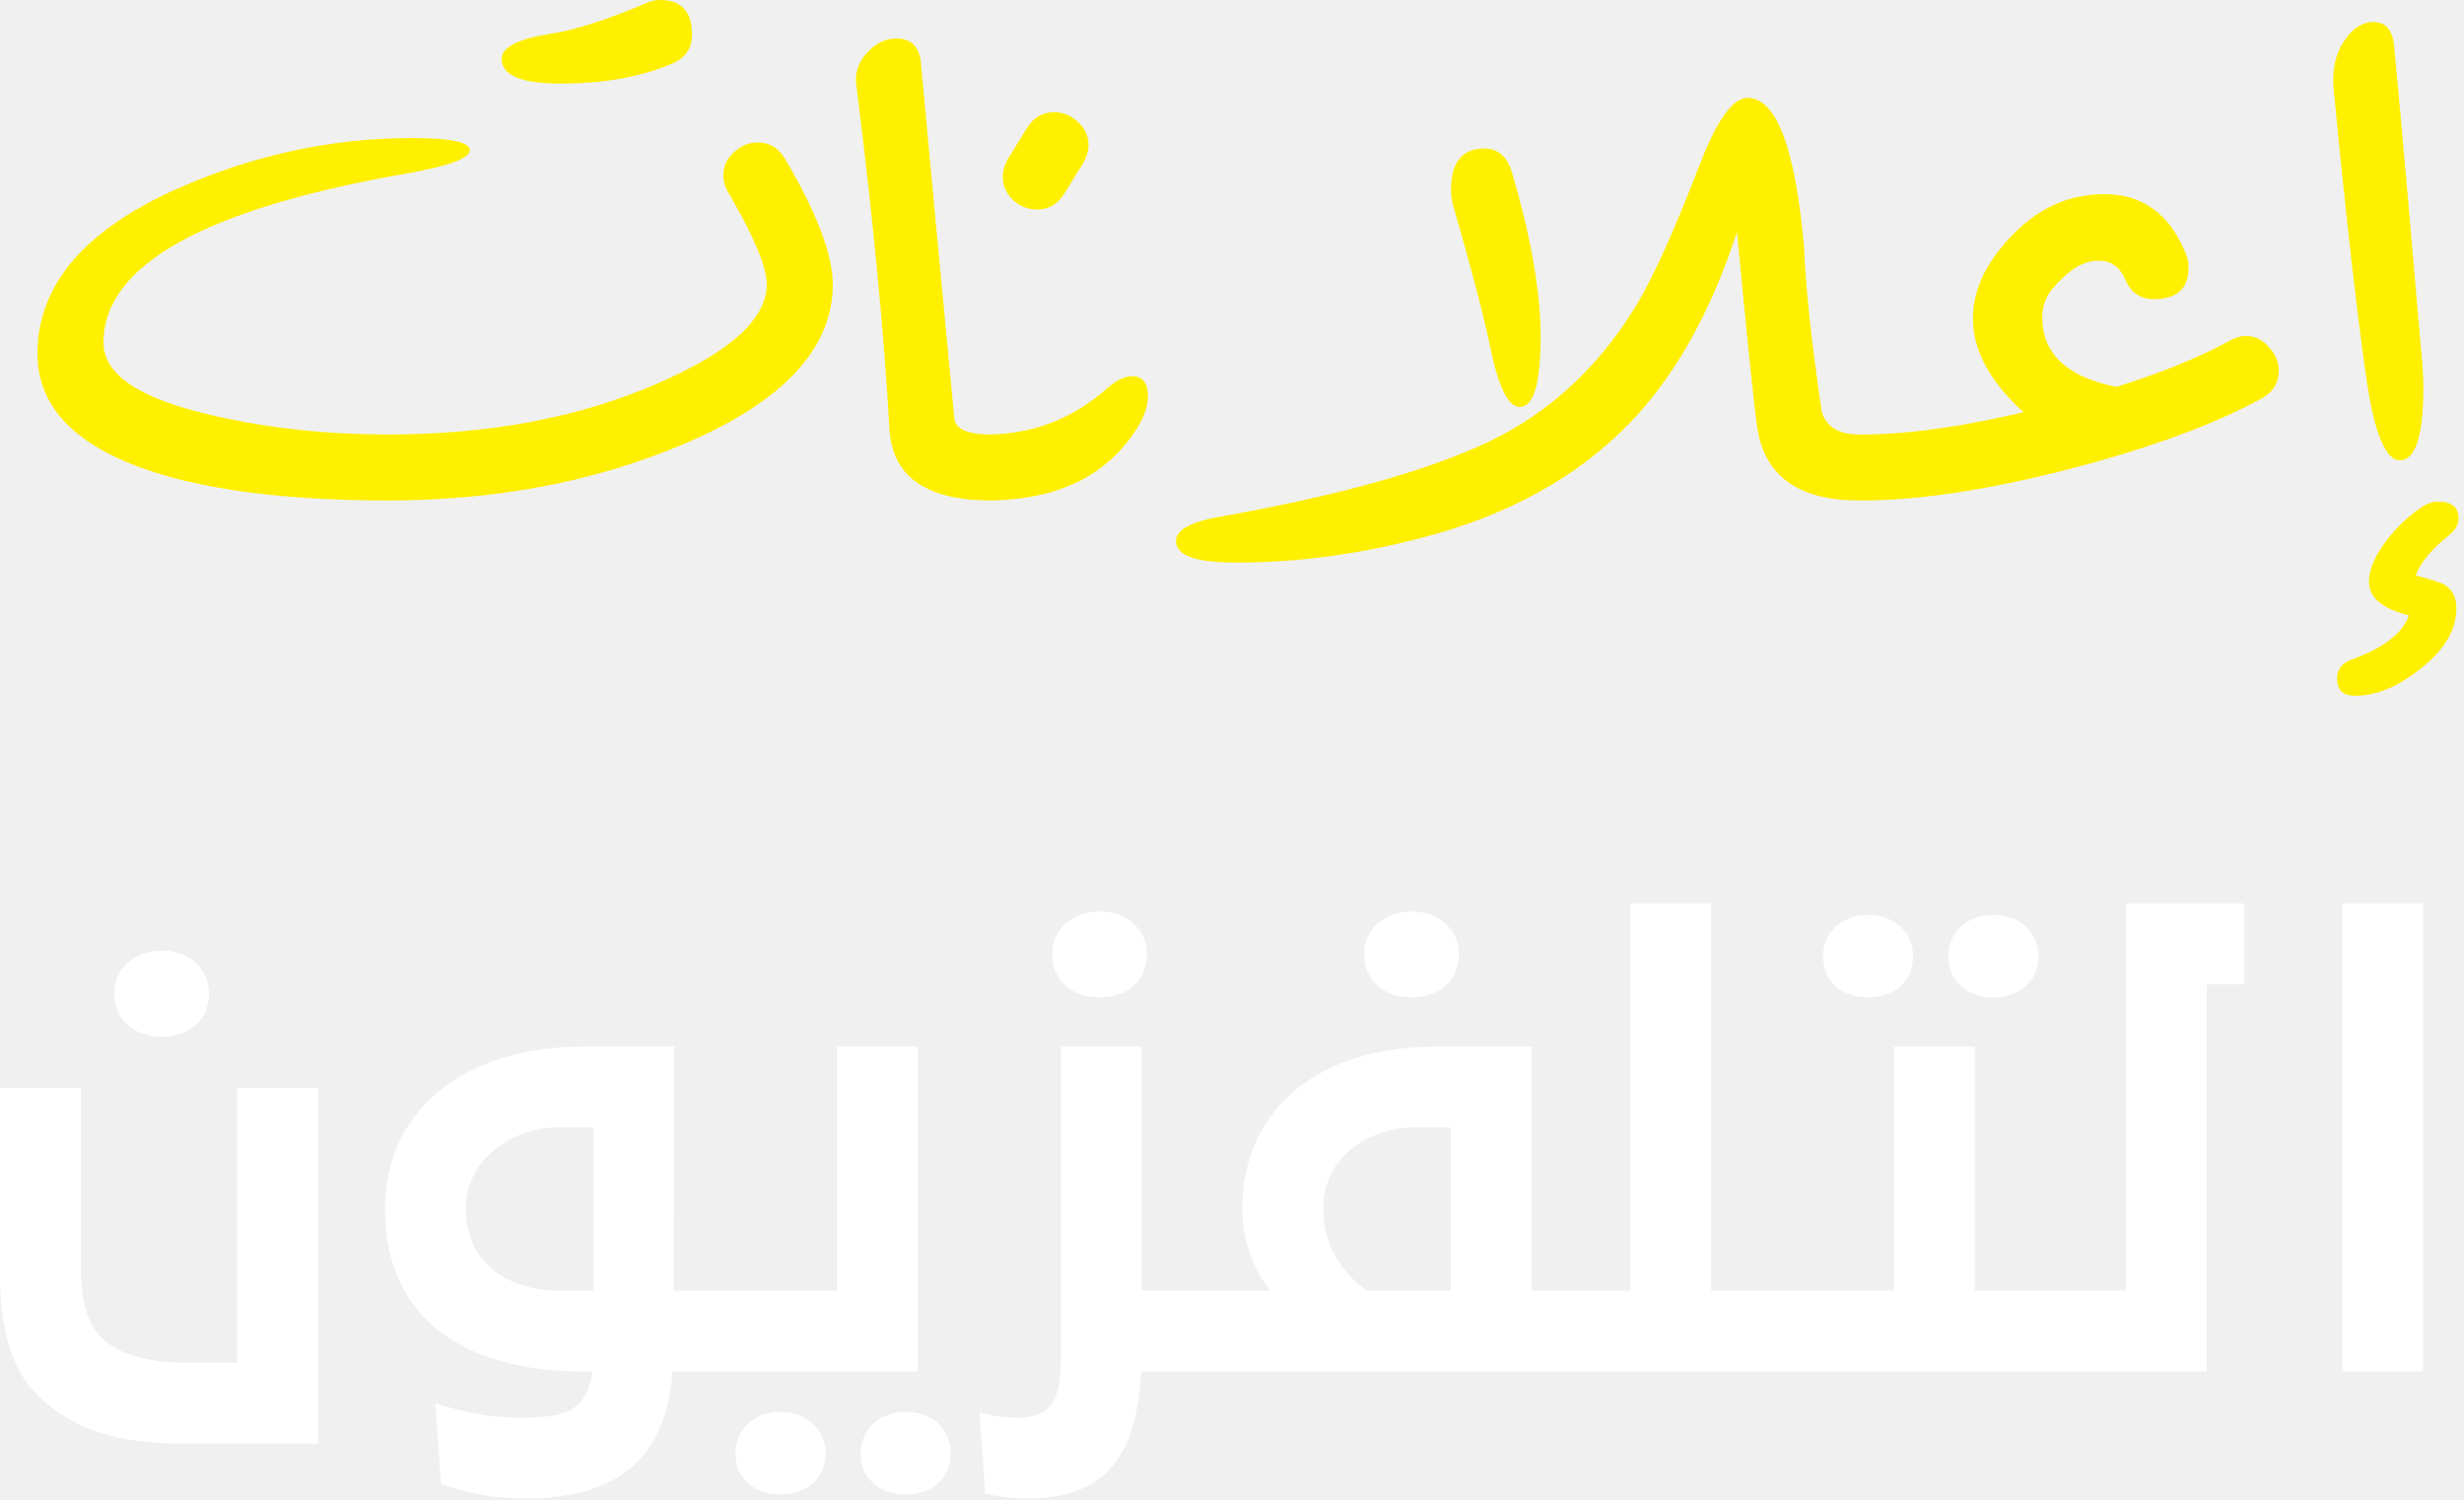
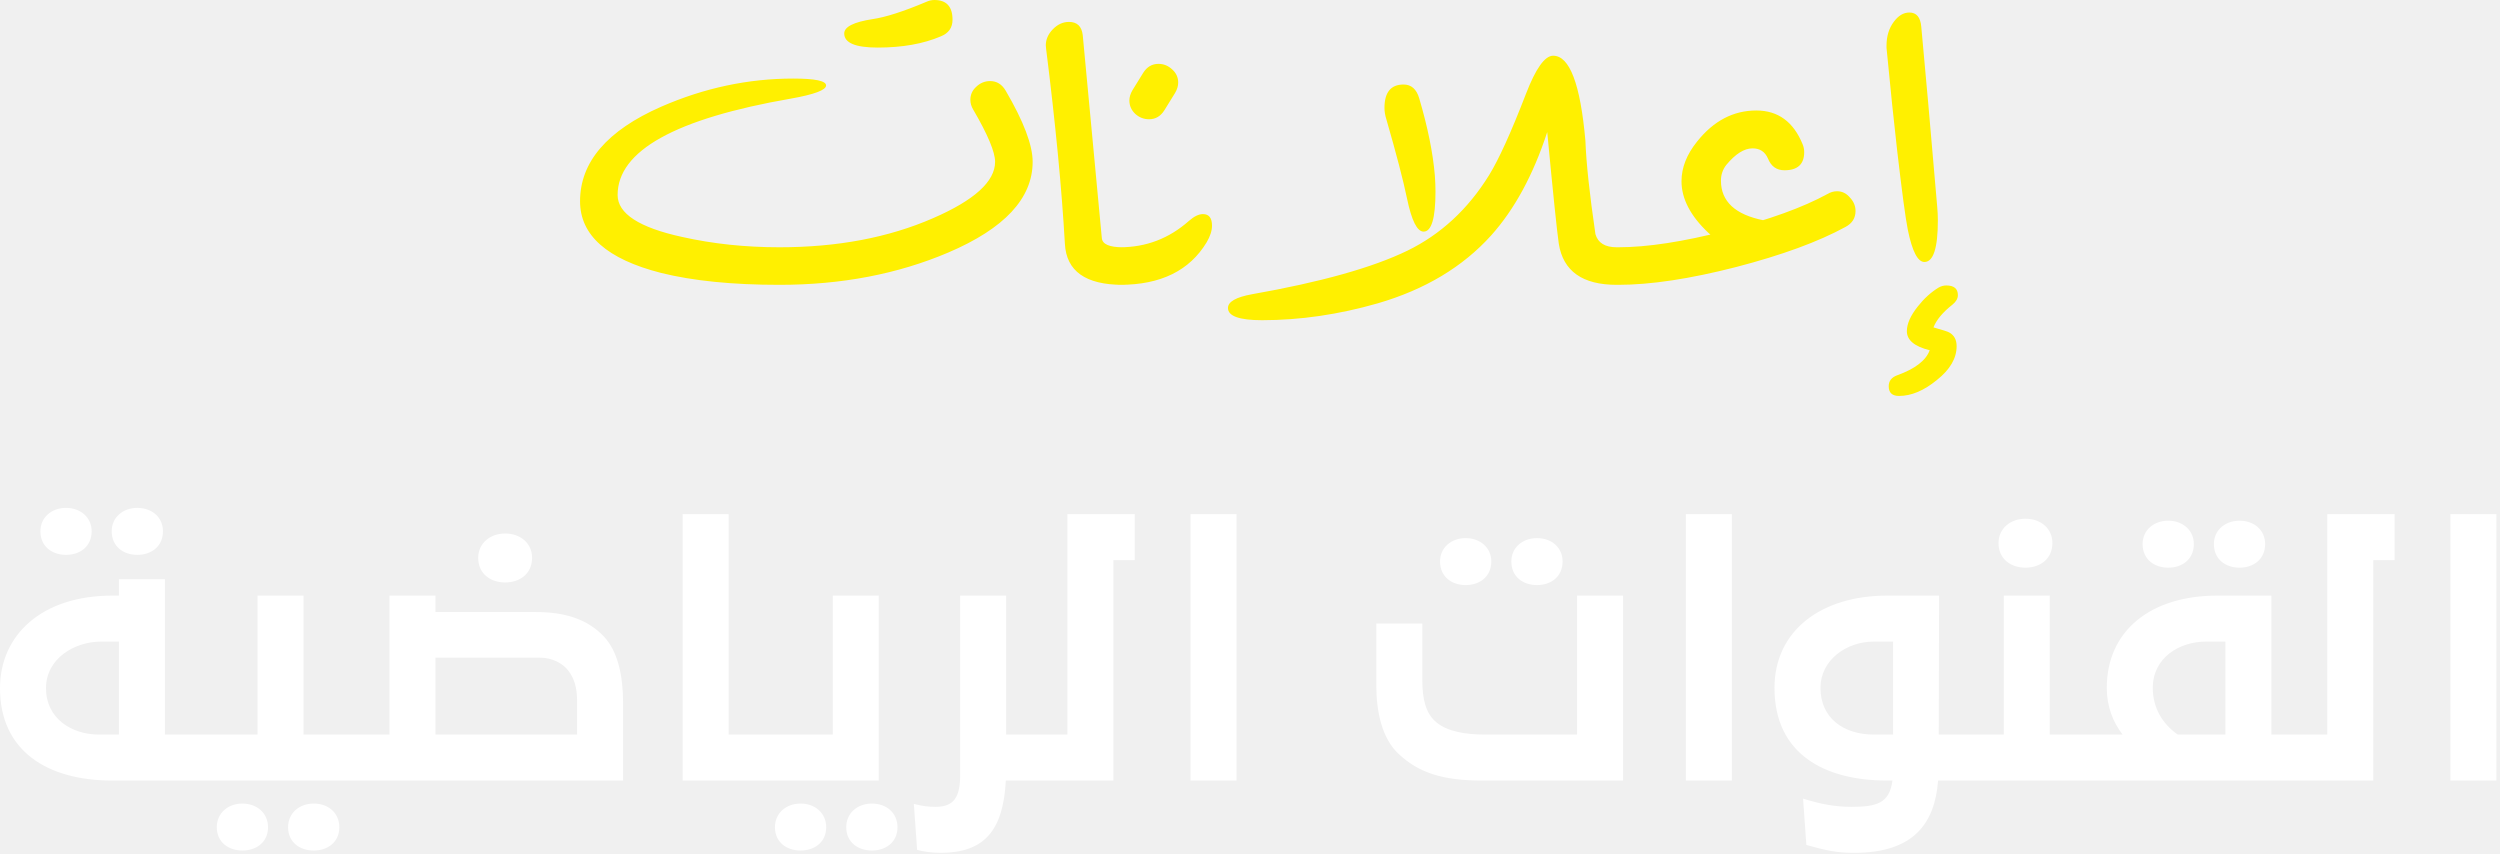
- <svg xmlns="http://www.w3.org/2000/svg" width="350" height="213" viewBox="0 0 350 213" fill="none">
-   <path d="M118.294 40.391C118.294 49.505 111.263 57.057 97.2 63.047C84.596 68.412 70.56 71.094 55.091 71.094C43.372 71.094 33.528 70.104 25.56 68.125C12.07 64.688 5.325 58.724 5.325 50.234C5.325 40.443 12.07 32.578 25.56 26.641C36.289 21.953 47.278 19.609 58.528 19.609C63.997 19.609 66.731 20.182 66.731 21.328C66.731 22.474 63.815 23.568 57.981 24.609C29.127 29.609 14.7 37.63 14.7 48.672C14.7 53.307 20.065 56.797 30.794 59.141C38.45 60.859 46.549 61.719 55.091 61.719C69.57 61.719 82.356 59.297 93.45 54.453C103.763 49.974 108.919 45.286 108.919 40.391C108.919 37.943 107.096 33.594 103.45 27.344C102.981 26.562 102.747 25.755 102.747 24.922C102.747 23.62 103.242 22.526 104.231 21.641C105.221 20.703 106.367 20.234 107.669 20.234C109.336 20.234 110.638 21.042 111.575 22.656C116.054 30.312 118.294 36.224 118.294 40.391ZM95.403 9.062C91.028 10.938 85.768 11.875 79.622 11.875C74.049 11.875 71.263 10.703 71.263 8.359C71.263 6.693 73.632 5.495 78.372 4.766C81.601 4.297 86.054 2.865 91.731 0.469C92.409 0.156 93.086 0 93.763 0C96.784 0 98.294 1.641 98.294 4.922C98.294 6.901 97.33 8.281 95.403 9.062ZM161.731 60.469C157.461 67.552 150.247 71.094 140.091 71.094C136.966 71.094 135.403 69.531 135.403 66.406C135.403 63.281 136.966 61.719 140.091 61.719C146.601 61.719 152.33 59.531 157.278 55.156C158.58 54.01 159.752 53.438 160.794 53.438C162.304 53.438 163.06 54.401 163.06 56.328C163.06 57.578 162.617 58.958 161.731 60.469ZM140.794 71.094C131.523 71.094 126.705 67.682 126.341 60.859C125.56 47.109 123.997 30.885 121.653 12.188C121.601 11.875 121.575 11.588 121.575 11.328C121.575 9.87 122.148 8.542 123.294 7.344C124.492 6.094 125.846 5.469 127.356 5.469C129.388 5.469 130.534 6.562 130.794 8.75C131.94 21.198 133.528 38.099 135.56 59.453C135.716 60.964 137.461 61.719 140.794 61.719C143.919 61.719 145.481 63.281 145.481 66.406C145.481 69.531 143.919 71.094 140.794 71.094ZM153.841 23.203L151.185 27.5C150.247 29.01 148.971 29.766 147.356 29.766C146.054 29.766 144.909 29.323 143.919 28.438C142.929 27.5 142.435 26.38 142.435 25.078C142.435 24.245 142.695 23.385 143.216 22.5L145.872 18.203C146.81 16.693 148.086 15.938 149.7 15.938C151.002 15.938 152.148 16.406 153.138 17.344C154.127 18.229 154.622 19.323 154.622 20.625C154.622 21.458 154.362 22.318 153.841 23.203ZM218.685 43.828C218.789 45.234 218.841 46.562 218.841 47.812C218.841 54.479 217.851 57.812 215.872 57.812C214.257 57.812 212.877 55.052 211.731 49.531C210.794 45 209.075 38.411 206.575 29.766C206.263 28.776 206.106 27.838 206.106 26.953C206.106 23.047 207.695 21.094 210.872 21.094C212.799 21.094 214.101 22.24 214.778 24.531C216.914 31.771 218.216 38.203 218.685 43.828ZM264.075 71.094C255.534 71.094 250.716 67.682 249.622 60.859C249.153 57.63 248.19 48.333 246.731 32.969C243.242 43.646 238.58 52.24 232.747 58.75C225.664 66.615 216.237 72.266 204.466 75.703C194.674 78.516 185.039 79.922 175.56 79.922C169.882 79.922 167.044 78.906 167.044 76.875C167.044 75.312 169.049 74.167 173.06 73.438C190.195 70.417 203.112 66.797 211.81 62.578C220.143 58.516 226.94 52.24 232.2 43.75C234.648 39.792 237.721 33.021 241.419 23.438C243.867 17.083 246.132 13.906 248.216 13.906C252.33 13.906 255.013 20.99 256.263 35.156C256.471 40.729 257.304 48.49 258.763 58.438C259.388 60.625 261.159 61.719 264.075 61.719C267.2 61.719 268.763 63.281 268.763 66.406C268.763 69.531 267.2 71.094 264.075 71.094ZM310.481 36.016C310.742 36.641 310.872 37.292 310.872 37.969C310.872 40.99 309.231 42.5 305.95 42.5C303.971 42.5 302.591 41.51 301.81 39.531C301.08 37.865 299.804 37.031 297.981 37.031C295.898 37.031 293.711 38.411 291.419 41.172C290.534 42.318 290.091 43.62 290.091 45.078C290.091 50.286 293.659 53.594 300.794 55C303.294 55.521 304.544 57.031 304.544 59.531C304.544 62.76 303.034 64.375 300.013 64.375C295.794 64.375 291.445 62.292 286.966 58.125C282.487 53.906 280.247 49.609 280.247 45.234C280.247 41.849 281.549 38.542 284.153 35.312C288.268 30.156 293.19 27.578 298.919 27.578C304.336 27.578 308.19 30.391 310.481 36.016ZM321.185 56.641C314.414 60.339 305.325 63.672 293.919 66.641C282.356 69.609 272.539 71.094 264.466 71.094C261.341 71.094 259.778 69.531 259.778 66.406C259.778 63.281 261.341 61.719 264.466 61.719C271.705 61.719 280.69 60.339 291.419 57.578C302.148 54.818 310.56 51.771 316.653 48.438C317.435 47.969 318.242 47.734 319.075 47.734C320.325 47.734 321.393 48.255 322.278 49.297C323.216 50.286 323.685 51.406 323.685 52.656C323.685 54.427 322.851 55.755 321.185 56.641ZM344.075 51.641C344.179 52.786 344.231 53.906 344.231 55C344.231 61.927 343.112 65.391 340.872 65.391C339.205 65.391 337.825 62.708 336.731 57.344C336.159 54.479 335.273 47.891 334.075 37.578C333.294 30.807 332.409 22.266 331.419 11.953V11.406C331.419 9.062 332.018 7.083 333.216 5.469C334.362 3.906 335.664 3.125 337.122 3.125C338.893 3.125 339.882 4.297 340.091 6.641C341.08 17.162 342.409 32.161 344.075 51.641ZM348.919 86.406C348.919 89.427 347.278 92.24 343.997 94.844C340.768 97.5 337.617 98.828 334.544 98.828C332.825 98.828 331.966 98.021 331.966 96.406C331.966 95.104 332.669 94.193 334.075 93.672C338.554 92.057 341.263 89.974 342.2 87.422C338.398 86.484 336.497 84.896 336.497 82.656C336.497 80.833 337.409 78.776 339.231 76.484C340.794 74.505 342.513 72.943 344.388 71.797C345.013 71.432 345.664 71.25 346.341 71.25C348.268 71.25 349.231 72.057 349.231 73.672C349.231 74.505 348.789 75.287 347.903 76.016C345.455 77.943 343.867 79.844 343.138 81.719C345.377 82.344 346.679 82.76 347.044 82.969C348.294 83.646 348.919 84.792 348.919 86.406Z" fill="#FFF000" />
-   <path d="M26.322 205.078C16.564 205.078 10.496 203.11 5.494 198.354C1.476 194.582 0 188.022 0 181.38V154.566H11.48V179.986C11.48 184.824 12.382 188.35 14.924 190.482C17.712 192.86 22.304 193.598 27.142 193.598H33.702V154.566H45.182V205.078H26.322ZM22.96 147.268C19.352 147.268 16.236 145.136 16.236 141.118C16.236 137.51 19.188 135.05 22.96 135.05C26.814 135.05 29.684 137.51 29.684 141.118C29.684 145.136 26.568 147.268 22.96 147.268ZM95.776 148.662L95.694 183.348H103.32V194.828H95.53C94.71 205.57 89.38 212.868 74.62 212.868C70.192 212.868 67.65 212.294 62.648 210.9L61.828 199.338C66.256 200.732 69.946 201.388 73.8 201.388C80.114 201.388 83.394 200.568 84.132 194.828H82.82C67.158 194.828 54.694 188.186 54.694 171.704C54.694 157.354 66.42 148.662 82.82 148.662H95.776ZM66.174 171.704C66.174 179.33 72.078 183.348 79.458 183.348H84.296V160.142H79.458C72.652 160.142 66.174 164.734 66.174 171.704ZM110.856 212.294C107.412 212.294 104.46 210.244 104.46 206.472C104.46 202.946 107.248 200.568 110.856 200.568C114.464 200.568 117.252 202.946 117.252 206.472C117.252 210.244 114.3 212.294 110.856 212.294ZM128.65 212.294C125.206 212.294 122.254 210.244 122.254 206.472C122.254 202.946 125.042 200.568 128.65 200.568C132.34 200.568 135.046 202.946 135.046 206.472C135.046 210.244 132.094 212.294 128.65 212.294ZM101.754 194.828V183.348H118.892V148.662H130.372V194.828H101.754ZM145.77 212.868C143.638 212.868 141.342 212.54 139.948 212.13L139.128 200.65C141.26 201.224 142.818 201.388 144.54 201.388C149.132 201.388 150.69 199.01 150.69 193.352V148.662H162.17V183.348H171.026V194.828H162.088C161.432 207.456 156.594 212.868 145.77 212.868ZM156.184 141.692C152.576 141.692 149.46 139.56 149.46 135.542C149.46 131.934 152.412 129.474 156.184 129.474C160.038 129.474 162.908 131.934 162.908 135.542C162.908 139.56 159.792 141.692 156.184 141.692ZM169.42 194.828V183.348H180.408C178.03 180.232 176.472 176.378 176.472 171.704C176.472 157.272 187.624 148.662 204.024 148.662H217.554V183.348H225.18V194.828H169.42ZM187.952 171.704C187.952 176.706 190.412 180.724 194.184 183.348H206.074V160.142H201.236C194.594 160.142 187.952 164.16 187.952 171.704ZM200.498 141.692C196.89 141.692 193.774 139.56 193.774 135.542C193.774 131.934 196.726 129.474 200.498 129.474C204.352 129.474 207.222 131.934 207.222 135.542C207.222 139.56 204.106 141.692 200.498 141.692ZM223.553 194.828V183.348H231.589V128.326H243.069V183.348H253.565V194.828H223.553ZM251.9 194.828V183.348H269.038V148.662H280.518V183.348H295.606V194.828H251.9ZM283.142 141.692C279.698 141.692 276.746 139.642 276.746 135.788C276.746 132.344 279.534 129.966 283.142 129.966C286.832 129.966 289.538 132.344 289.538 135.788C289.538 139.642 286.586 141.692 283.142 141.692ZM265.348 141.692C261.904 141.692 258.952 139.642 258.952 135.788C258.952 132.344 261.74 129.966 265.348 129.966C268.956 129.966 271.744 132.344 271.744 135.788C271.744 139.642 268.792 141.692 265.348 141.692ZM293.941 194.828V183.348H301.977V128.326H318.787V139.806H313.457V194.828H293.941ZM332.709 194.828V128.326H344.189V194.828H332.709Z" fill="white" />
+ <svg xmlns="http://www.w3.org/2000/svg" width="624" height="213" viewBox="0 0 624 213" fill="none">
+   <path d="M257.75 40.391C257.75 49.505 250.719 57.057 236.656 63.047C224.052 68.412 210.016 71.094 194.547 71.094C182.828 71.094 172.984 70.104 165.016 68.125C151.526 64.688 144.781 58.724 144.781 50.234C144.781 40.443 151.526 32.578 165.016 26.641C175.745 21.953 186.734 19.609 197.984 19.609C203.453 19.609 206.188 20.182 206.188 21.328C206.188 22.474 203.271 23.568 197.438 24.609C168.583 29.609 154.156 37.63 154.156 48.672C154.156 53.307 159.521 56.797 170.25 59.141C177.906 60.859 186.005 61.719 194.547 61.719C209.026 61.719 221.812 59.297 232.906 54.453C243.219 49.974 248.375 45.286 248.375 40.391C248.375 37.943 246.552 33.594 242.906 27.344C242.438 26.562 242.203 25.755 242.203 24.922C242.203 23.62 242.698 22.526 243.688 21.641C244.677 20.703 245.823 20.234 247.125 20.234C248.792 20.234 250.094 21.042 251.031 22.656C255.51 30.312 257.75 36.224 257.75 40.391ZM234.859 9.062C230.484 10.938 225.224 11.875 219.078 11.875C213.505 11.875 210.719 10.703 210.719 8.359C210.719 6.693 213.089 5.495 217.828 4.766C221.057 4.297 225.51 2.865 231.188 0.469C231.865 0.156 232.542 0 233.219 0C236.24 0 237.75 1.641 237.75 4.922C237.75 6.901 236.786 8.281 234.859 9.062ZM301.188 60.469C296.917 67.552 289.703 71.094 279.547 71.094C276.422 71.094 274.859 69.531 274.859 66.406C274.859 63.281 276.422 61.719 279.547 61.719C286.057 61.719 291.786 59.531 296.734 55.156C298.036 54.01 299.208 53.438 300.25 53.438C301.76 53.438 302.516 54.401 302.516 56.328C302.516 57.578 302.073 58.958 301.188 60.469ZM280.25 71.094C270.979 71.094 266.161 67.682 265.797 60.859C265.016 47.109 263.453 30.885 261.109 12.188C261.057 11.875 261.031 11.588 261.031 11.328C261.031 9.87 261.604 8.542 262.75 7.344C263.948 6.094 265.302 5.469 266.812 5.469C268.844 5.469 269.99 6.562 270.25 8.75C271.396 21.198 272.984 38.099 275.016 59.453C275.172 60.964 276.917 61.719 280.25 61.719C283.375 61.719 284.938 63.281 284.938 66.406C284.938 69.531 283.375 71.094 280.25 71.094ZM293.297 23.203L290.641 27.5C289.703 29.01 288.427 29.766 286.812 29.766C285.51 29.766 284.365 29.323 283.375 28.438C282.385 27.5 281.891 26.38 281.891 25.078C281.891 24.245 282.151 23.385 282.672 22.5L285.328 18.203C286.266 16.693 287.542 15.938 289.156 15.938C290.458 15.938 291.604 16.406 292.594 17.344C293.583 18.229 294.078 19.323 294.078 20.625C294.078 21.458 293.818 22.318 293.297 23.203ZM358.141 43.828C358.245 45.234 358.297 46.562 358.297 47.812C358.297 54.479 357.307 57.812 355.328 57.812C353.714 57.812 352.333 55.052 351.188 49.531C350.25 45 348.531 38.411 346.031 29.766C345.719 28.776 345.562 27.838 345.562 26.953C345.562 23.047 347.151 21.094 350.328 21.094C352.255 21.094 353.557 22.24 354.234 24.531C356.37 31.771 357.672 38.203 358.141 43.828ZM403.531 71.094C394.99 71.094 390.172 67.682 389.078 60.859C388.609 57.63 387.646 48.333 386.188 32.969C382.698 43.646 378.036 52.24 372.203 58.75C365.12 66.615 355.693 72.266 343.922 75.703C334.13 78.516 324.495 79.922 315.016 79.922C309.339 79.922 306.5 78.906 306.5 76.875C306.5 75.312 308.505 74.167 312.516 73.438C329.651 70.417 342.568 66.797 351.266 62.578C359.599 58.516 366.396 52.24 371.656 43.75C374.104 39.792 377.177 33.021 380.875 23.438C383.323 17.083 385.589 13.906 387.672 13.906C391.786 13.906 394.469 20.99 395.719 35.156C395.927 40.729 396.76 48.49 398.219 58.438C398.844 60.625 400.615 61.719 403.531 61.719C406.656 61.719 408.219 63.281 408.219 66.406C408.219 69.531 406.656 71.094 403.531 71.094ZM449.938 36.016C450.198 36.641 450.328 37.292 450.328 37.969C450.328 40.99 448.688 42.5 445.406 42.5C443.427 42.5 442.047 41.51 441.266 39.531C440.536 37.865 439.26 37.031 437.438 37.031C435.354 37.031 433.167 38.411 430.875 41.172C429.99 42.318 429.547 43.62 429.547 45.078C429.547 50.286 433.115 53.594 440.25 55C442.75 55.521 444 57.031 444 59.531C444 62.76 442.49 64.375 439.469 64.375C435.25 64.375 430.901 62.292 426.422 58.125C421.943 53.906 419.703 49.609 419.703 45.234C419.703 41.849 421.005 38.542 423.609 35.312C427.724 30.156 432.646 27.578 438.375 27.578C443.792 27.578 447.646 30.391 449.938 36.016ZM460.641 56.641C453.87 60.339 444.781 63.672 433.375 66.641C421.812 69.609 411.995 71.094 403.922 71.094C400.797 71.094 399.234 69.531 399.234 66.406C399.234 63.281 400.797 61.719 403.922 61.719C411.161 61.719 420.146 60.339 430.875 57.578C441.604 54.818 450.016 51.771 456.109 48.438C456.891 47.969 457.698 47.734 458.531 47.734C459.781 47.734 460.849 48.255 461.734 49.297C462.672 50.286 463.141 51.406 463.141 52.656C463.141 54.427 462.307 55.755 460.641 56.641ZM483.531 51.641C483.635 52.786 483.688 53.906 483.688 55C483.688 61.927 482.568 65.391 480.328 65.391C478.661 65.391 477.281 62.708 476.188 57.344C475.615 54.479 474.729 47.891 473.531 37.578C472.75 30.807 471.865 22.266 470.875 11.953V11.406C470.875 9.062 471.474 7.083 472.672 5.469C473.818 3.906 475.12 3.125 476.578 3.125C478.349 3.125 479.339 4.297 479.547 6.641C480.536 17.162 481.865 32.161 483.531 51.641ZM488.375 86.406C488.375 89.427 486.734 92.24 483.453 94.844C480.224 97.5 477.073 98.828 474 98.828C472.281 98.828 471.422 98.021 471.422 96.406C471.422 95.104 472.125 94.193 473.531 93.672C478.01 92.057 480.719 89.974 481.656 87.422C477.854 86.484 475.953 84.896 475.953 82.656C475.953 80.833 476.865 78.776 478.688 76.484C480.25 74.505 481.969 72.943 483.844 71.797C484.469 71.432 485.12 71.25 485.797 71.25C487.724 71.25 488.688 72.057 488.688 73.672C488.688 74.505 488.245 75.287 487.359 76.016C484.911 77.943 483.323 79.844 482.594 81.719C484.833 82.344 486.135 82.76 486.5 82.969C487.75 83.646 488.375 84.792 488.375 86.406Z" fill="#FFF000" />
+   <path d="M41.164 183.348H48.708V194.828H28.044C11.726 194.828 0 187.366 0 171.786C0 158.502 10.414 148.662 28.044 148.662H29.684V144.562H41.164V183.348ZM24.682 183.348H29.684V160.142H25.256C18.532 160.142 11.48 164.406 11.48 171.786C11.48 179.33 17.876 183.348 24.682 183.348ZM34.276 138.494C30.832 138.494 27.88 136.444 27.88 132.59C27.88 129.146 30.668 126.768 34.276 126.768C37.966 126.768 40.672 129.146 40.672 132.59C40.672 136.444 37.72 138.494 34.276 138.494ZM16.482 138.494C13.038 138.494 10.086 136.444 10.086 132.59C10.086 129.146 12.874 126.768 16.482 126.768C20.09 126.768 22.878 129.146 22.878 132.59C22.878 136.444 19.926 138.494 16.482 138.494ZM47.141 194.828V183.348H64.279V148.662H75.759V183.348H90.847V194.828H47.141ZM78.301 212.294C74.857 212.294 71.905 210.244 71.905 206.472C71.905 202.946 74.693 200.568 78.301 200.568C81.991 200.568 84.697 202.946 84.697 206.472C84.697 210.244 81.745 212.294 78.301 212.294ZM60.507 212.294C57.063 212.294 54.111 210.244 54.111 206.472C54.111 202.946 56.899 200.568 60.507 200.568C64.115 200.568 66.903 202.946 66.903 206.472C66.903 210.244 63.951 212.294 60.507 212.294ZM89.182 194.828V183.348H97.218V148.662H108.698V152.762H133.708C141.088 152.762 146.664 154.566 150.764 158.912C154.208 162.602 155.52 168.67 155.52 175.394V194.828H89.182ZM134.856 164.16H108.698V183.348H144.04V174.902C144.04 171.622 143.302 169.244 141.826 167.358C140.432 165.554 137.808 164.16 134.856 164.16ZM126.082 145.382C122.474 145.382 119.358 143.25 119.358 139.232C119.358 135.624 122.31 133.164 126.082 133.164C129.936 133.164 132.806 135.624 132.806 139.232C132.806 143.25 129.69 145.382 126.082 145.382ZM170.39 194.828V128.326H181.87V183.348H192.366V194.828H170.39ZM199.823 212.294C196.379 212.294 193.427 210.244 193.427 206.472C193.427 202.946 196.215 200.568 199.823 200.568C203.431 200.568 206.219 202.946 206.219 206.472C206.219 210.244 203.267 212.294 199.823 212.294ZM217.617 212.294C214.173 212.294 211.221 210.244 211.221 206.472C211.221 202.946 214.009 200.568 217.617 200.568C221.307 200.568 224.013 202.946 224.013 206.472C224.013 210.244 221.061 212.294 217.617 212.294ZM190.721 194.828V183.348H207.859V148.662H219.339V194.828H190.721ZM234.737 212.868C232.605 212.868 230.309 212.54 228.915 212.13L228.095 200.65C230.227 201.224 231.785 201.388 233.507 201.388C238.099 201.388 239.657 199.01 239.657 193.352V148.662H251.137V183.348H259.993V194.828H251.055C250.399 207.456 245.561 212.868 234.737 212.868ZM258.387 194.828V183.348H266.423V128.326H283.233V139.806H277.903V194.828H258.387ZM297.154 194.828V128.326H308.634V194.828H297.154ZM369.85 194.828C360.092 194.828 354.024 192.86 349.022 188.104C345.004 184.332 343.528 177.772 343.528 171.13V155.632H355.008V169.736C355.008 174.574 355.91 178.1 358.452 180.232C361.24 182.61 365.832 183.348 370.67 183.348H393.63V148.662H405.11V194.828H369.85ZM365.832 146.038C362.388 146.038 359.436 143.988 359.436 140.134C359.436 136.69 362.224 134.312 365.832 134.312C369.44 134.312 372.228 136.69 372.228 140.134C372.228 143.988 369.276 146.038 365.832 146.038ZM383.626 146.038C380.182 146.038 377.23 143.988 377.23 140.134C377.23 136.69 380.018 134.312 383.626 134.312C387.316 134.312 390.022 136.69 390.022 140.134C390.022 143.988 387.07 146.038 383.626 146.038ZM420.795 194.828V128.326H432.275V194.828H420.795ZM483.994 148.662L483.912 183.348H491.538V194.828H483.748C482.928 205.57 477.598 212.868 462.838 212.868C458.41 212.868 455.868 212.294 450.866 210.9L450.046 199.338C454.474 200.732 458.164 201.388 462.018 201.388C468.332 201.388 471.612 200.568 472.35 194.828H471.038C455.376 194.828 442.912 188.186 442.912 171.704C442.912 157.354 454.638 148.662 471.038 148.662H483.994ZM454.392 171.704C454.392 179.33 460.296 183.348 467.676 183.348H472.514V160.142H467.676C460.87 160.142 454.392 164.734 454.392 171.704ZM489.973 194.828V183.348H500.141V148.662H511.621V183.348H520.395V194.828H489.973ZM505.553 141.692C501.945 141.692 498.829 139.56 498.829 135.542C498.829 131.934 501.781 129.474 505.553 129.474C509.407 129.474 512.277 131.934 512.277 135.542C512.277 139.56 509.161 141.692 505.553 141.692ZM518.801 194.828V183.348H529.789C527.411 180.232 525.853 176.378 525.853 171.704C525.853 157.272 537.005 148.662 553.405 148.662H566.935V183.348H574.479V194.828H518.801ZM537.333 171.704C537.333 176.706 539.793 180.724 543.565 183.348H555.455V160.142H550.617C543.975 160.142 537.333 164.16 537.333 171.704ZM558.981 141.692C555.537 141.692 552.585 139.642 552.585 135.788C552.585 132.344 555.373 129.966 558.981 129.966C562.671 129.966 565.377 132.344 565.377 135.788C565.377 139.642 562.425 141.692 558.981 141.692ZM541.187 141.692C537.743 141.692 534.791 139.642 534.791 135.788C534.791 132.344 537.579 129.966 541.187 129.966C544.795 129.966 547.583 132.344 547.583 135.788C547.583 139.642 544.631 141.692 541.187 141.692ZM572.854 194.828V183.348H580.89V128.326H597.7V139.806H592.37V194.828H572.854ZM611.621 194.828V128.326H623.101V194.828H611.621Z" fill="white" />
</svg>
